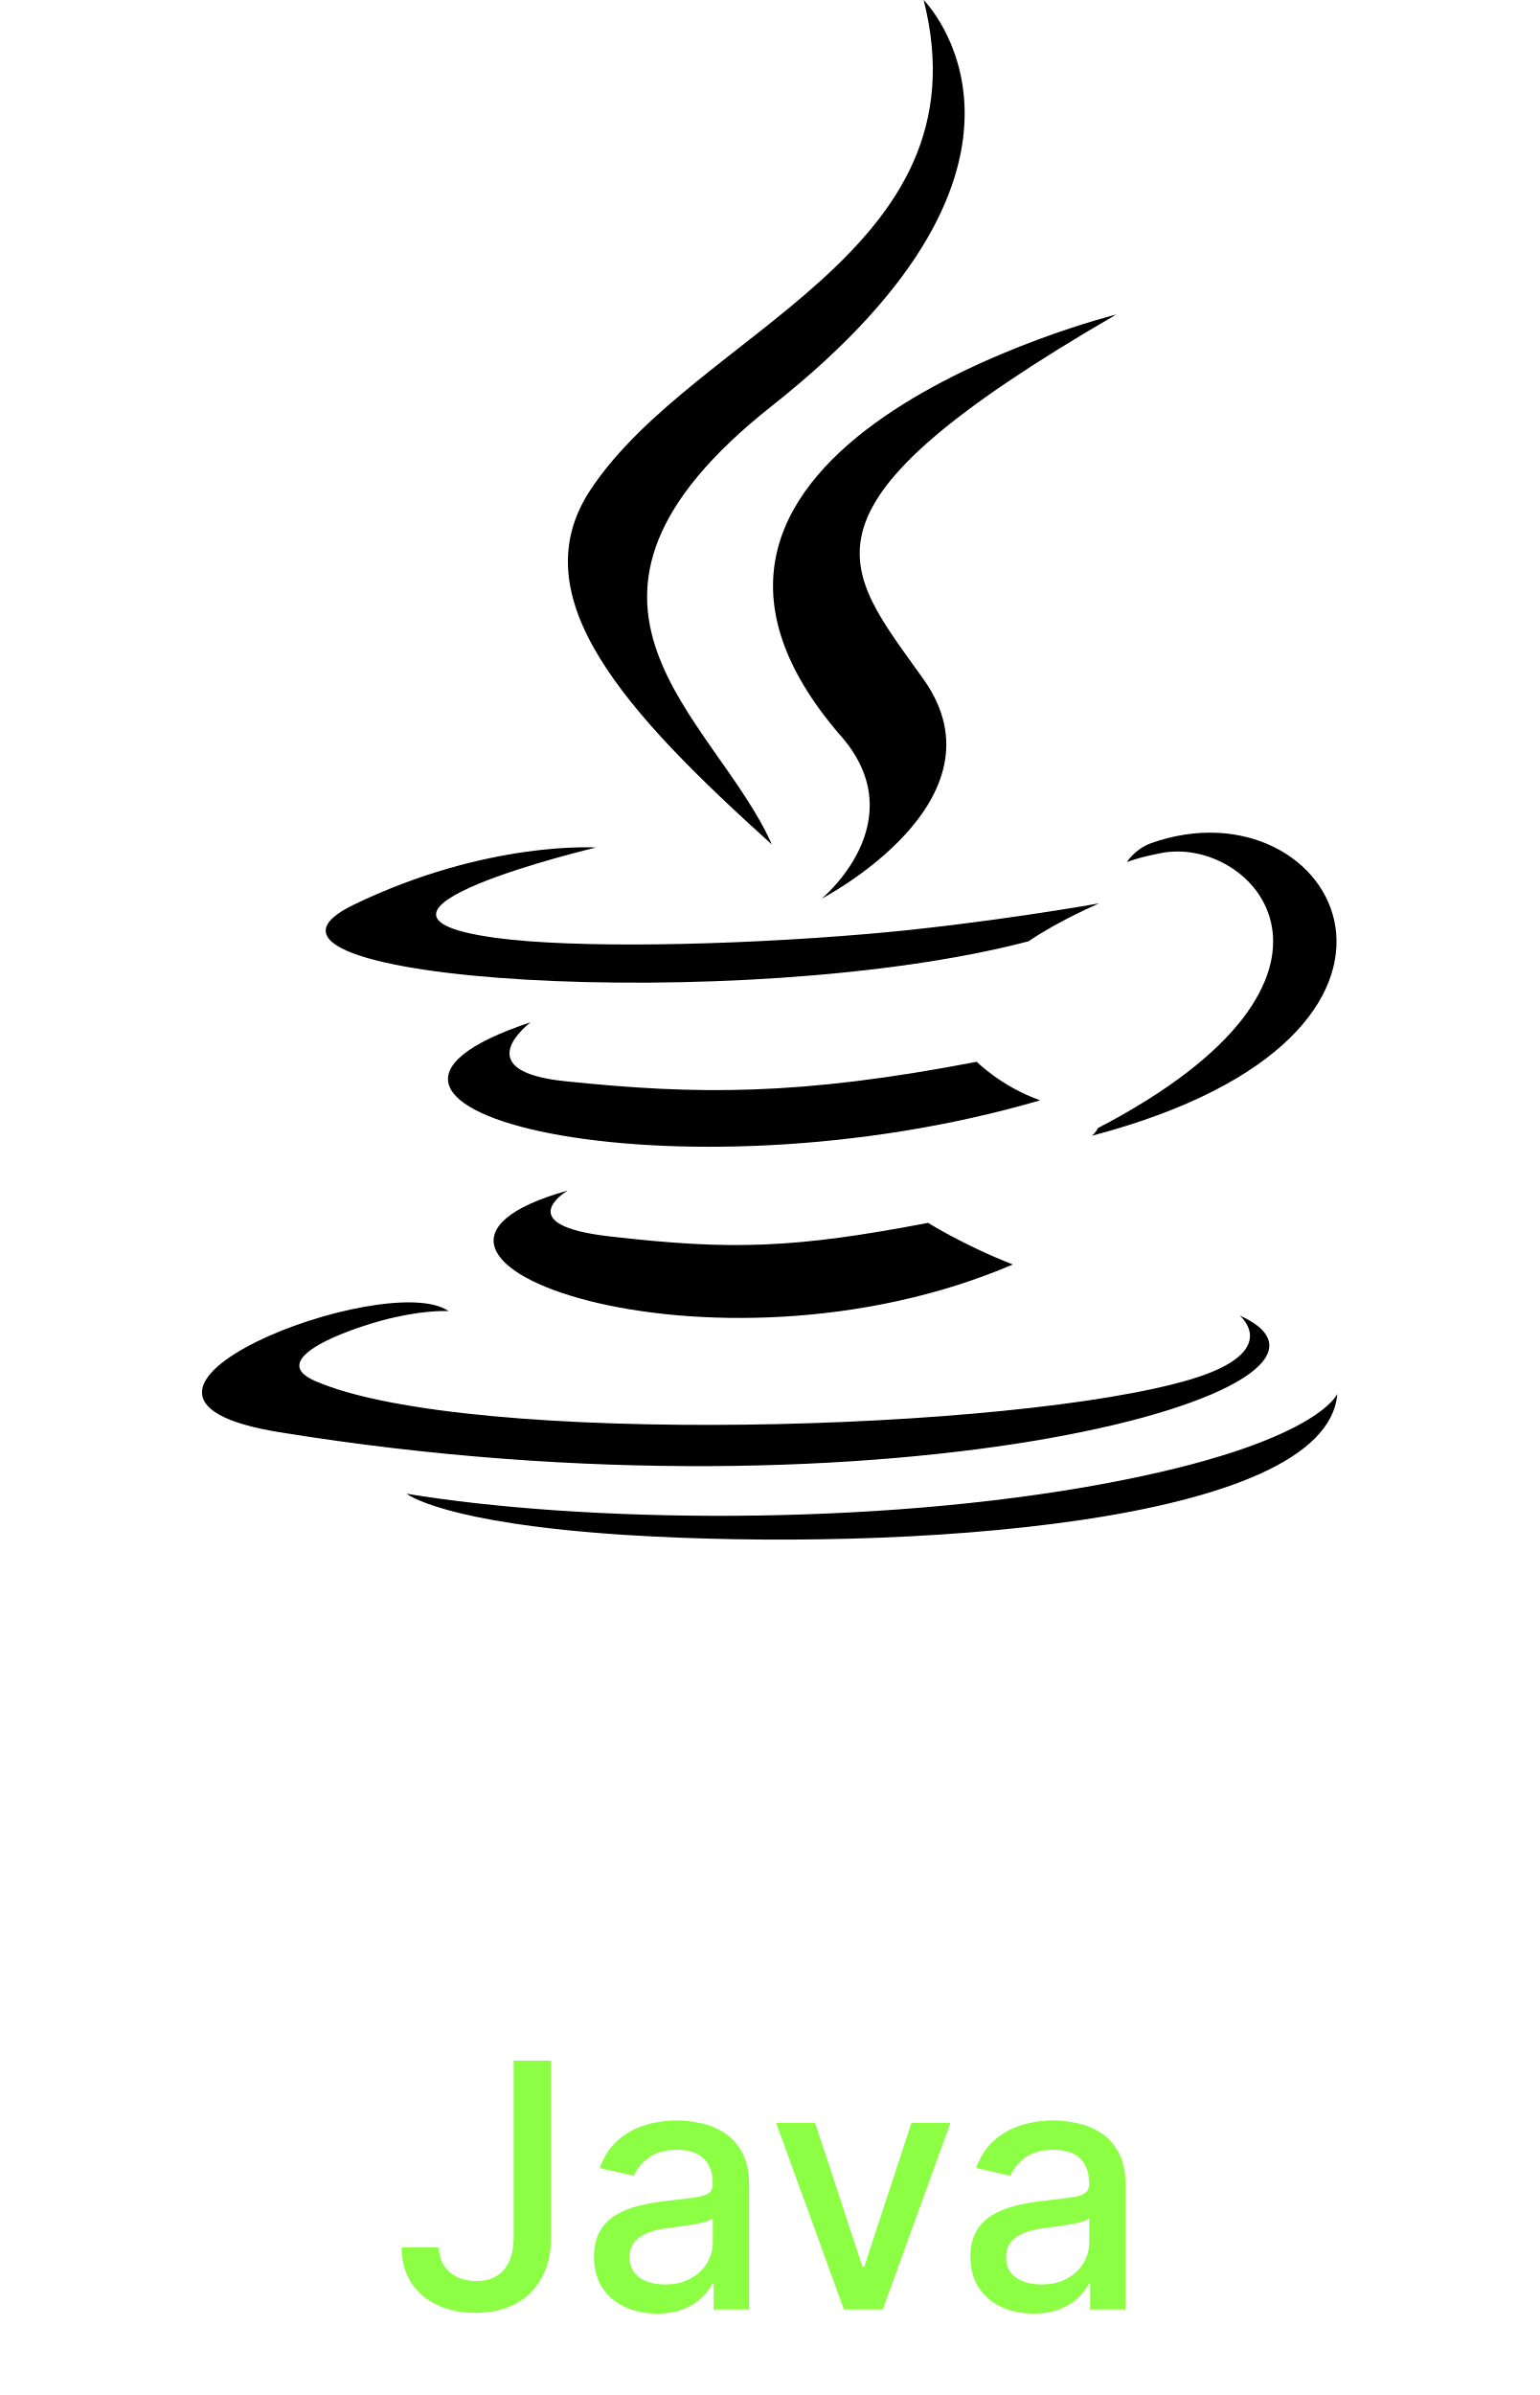
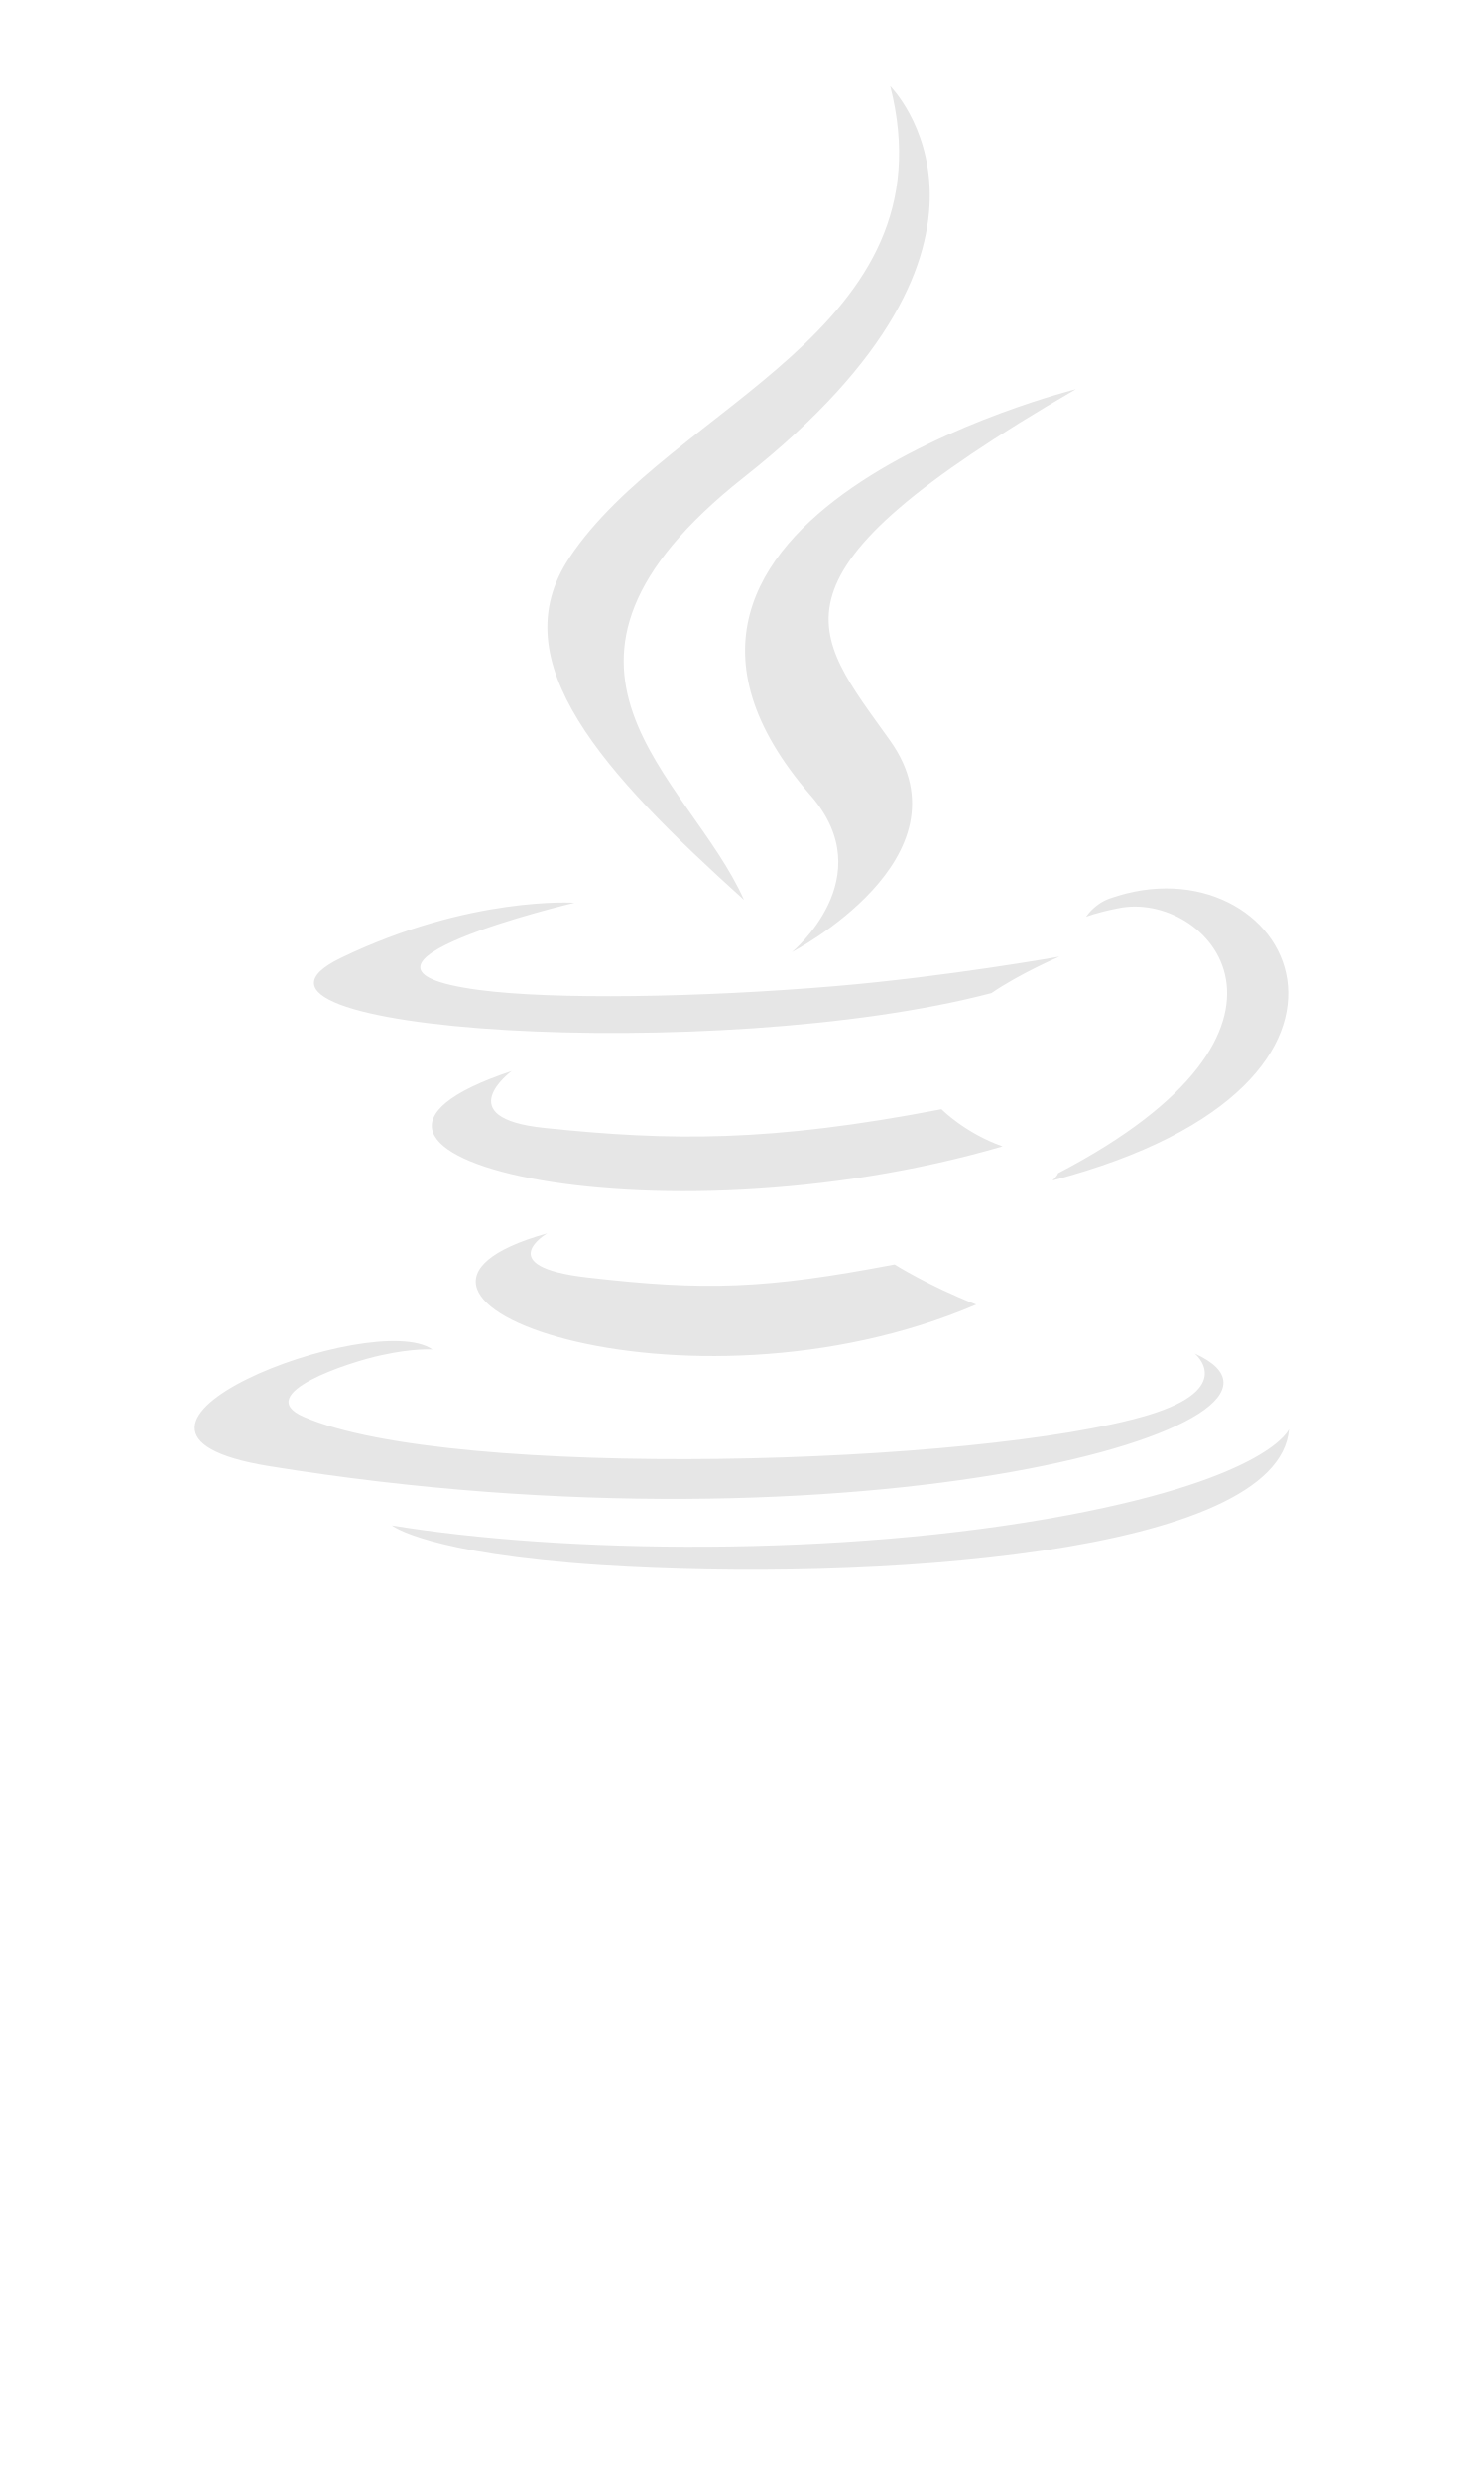
- <svg xmlns="http://www.w3.org/2000/svg" width="72" height="112" viewBox="0 0 72 112" fill="none">
-   <path d="M24.028 96.364H25.778V104.614C25.778 105.36 25.63 105.998 25.334 106.528C25.043 107.059 24.632 107.464 24.102 107.744C23.571 108.021 22.95 108.159 22.238 108.159C21.583 108.159 20.994 108.04 20.471 107.801C19.952 107.562 19.541 107.216 19.238 106.761C18.939 106.303 18.789 105.746 18.789 105.091H20.533C20.533 105.413 20.607 105.691 20.755 105.926C20.907 106.161 21.113 106.345 21.374 106.477C21.639 106.606 21.942 106.67 22.283 106.67C22.655 106.67 22.969 106.593 23.227 106.438C23.488 106.278 23.687 106.045 23.823 105.739C23.959 105.432 24.028 105.057 24.028 104.614V96.364ZM30.736 108.193C30.183 108.193 29.683 108.091 29.236 107.886C28.79 107.678 28.435 107.377 28.174 106.983C27.916 106.589 27.788 106.106 27.788 105.534C27.788 105.042 27.882 104.636 28.072 104.318C28.261 104 28.517 103.748 28.839 103.562C29.161 103.377 29.521 103.237 29.918 103.142C30.316 103.047 30.721 102.975 31.134 102.926C31.657 102.866 32.081 102.816 32.407 102.778C32.733 102.737 32.969 102.67 33.117 102.58C33.265 102.489 33.339 102.341 33.339 102.136V102.097C33.339 101.6 33.199 101.216 32.918 100.943C32.642 100.67 32.229 100.534 31.68 100.534C31.108 100.534 30.657 100.661 30.327 100.915C30.002 101.165 29.776 101.443 29.651 101.75L28.055 101.386C28.244 100.856 28.521 100.428 28.884 100.102C29.252 99.773 29.674 99.534 30.151 99.386C30.629 99.235 31.13 99.159 31.657 99.159C32.005 99.159 32.375 99.201 32.765 99.284C33.159 99.364 33.526 99.511 33.867 99.727C34.212 99.943 34.494 100.252 34.714 100.653C34.934 101.051 35.043 101.568 35.043 102.205V108H33.384V106.807H33.316C33.206 107.027 33.041 107.242 32.822 107.455C32.602 107.667 32.32 107.843 31.975 107.983C31.63 108.123 31.218 108.193 30.736 108.193ZM31.106 106.83C31.576 106.83 31.977 106.737 32.31 106.551C32.648 106.366 32.903 106.123 33.077 105.824C33.255 105.521 33.344 105.197 33.344 104.852V103.727C33.284 103.788 33.166 103.845 32.992 103.898C32.822 103.947 32.627 103.991 32.407 104.028C32.187 104.062 31.973 104.095 31.765 104.125C31.557 104.152 31.382 104.174 31.242 104.193C30.913 104.235 30.611 104.305 30.339 104.403C30.07 104.502 29.854 104.644 29.691 104.83C29.532 105.011 29.452 105.254 29.452 105.557C29.452 105.977 29.608 106.295 29.918 106.511C30.229 106.723 30.625 106.83 31.106 106.83ZM44.459 99.273L41.295 108H39.477L36.306 99.273H38.13L40.34 105.989H40.431L42.636 99.273H44.459ZM48.346 108.193C47.793 108.193 47.293 108.091 46.846 107.886C46.399 107.678 46.045 107.377 45.783 106.983C45.526 106.589 45.397 106.106 45.397 105.534C45.397 105.042 45.492 104.636 45.681 104.318C45.87 104 46.126 103.748 46.448 103.562C46.77 103.377 47.13 103.237 47.528 103.142C47.925 103.047 48.331 102.975 48.744 102.926C49.266 102.866 49.691 102.816 50.016 102.778C50.342 102.737 50.579 102.67 50.727 102.58C50.874 102.489 50.948 102.341 50.948 102.136V102.097C50.948 101.6 50.808 101.216 50.528 100.943C50.251 100.67 49.838 100.534 49.289 100.534C48.717 100.534 48.266 100.661 47.937 100.915C47.611 101.165 47.386 101.443 47.261 101.75L45.664 101.386C45.853 100.856 46.13 100.428 46.494 100.102C46.861 99.773 47.283 99.534 47.761 99.386C48.238 99.235 48.74 99.159 49.266 99.159C49.615 99.159 49.984 99.201 50.374 99.284C50.768 99.364 51.136 99.511 51.477 99.727C51.821 99.943 52.103 100.252 52.323 100.653C52.543 101.051 52.653 101.568 52.653 102.205V108H50.994V106.807H50.925C50.816 107.027 50.651 107.242 50.431 107.455C50.211 107.667 49.929 107.843 49.584 107.983C49.24 108.123 48.827 108.193 48.346 108.193ZM48.715 106.83C49.185 106.83 49.586 106.737 49.92 106.551C50.257 106.366 50.513 106.123 50.687 105.824C50.865 105.521 50.954 105.197 50.954 104.852V103.727C50.893 103.788 50.776 103.845 50.602 103.898C50.431 103.947 50.236 103.991 50.016 104.028C49.797 104.062 49.583 104.095 49.374 104.125C49.166 104.152 48.992 104.174 48.852 104.193C48.522 104.235 48.221 104.305 47.948 104.403C47.679 104.502 47.463 104.644 47.3 104.83C47.141 105.011 47.062 105.254 47.062 105.557C47.062 105.977 47.217 106.295 47.528 106.511C47.838 106.723 48.234 106.83 48.715 106.83Z" fill="#8cff44" />
-   <path d="M26.557 55.676C26.557 55.676 23.803 57.281 28.512 57.818C34.218 58.475 37.136 58.383 43.418 57.186C43.418 57.186 45.068 58.23 47.378 59.132C33.282 65.169 15.48 58.77 26.555 55.676H26.557ZM24.831 47.801C24.831 47.801 21.737 50.085 26.449 50.564C32.557 51.197 37.359 51.257 45.691 49.653C45.691 49.653 46.84 50.814 48.658 51.455C31.619 56.434 12.634 51.842 24.833 47.801H24.831ZM39.35 34.432C42.818 38.428 38.434 42.026 38.434 42.026C38.434 42.026 47.248 37.465 43.205 31.772C39.422 26.451 36.515 23.816 52.216 14.708C52.216 14.708 27.572 20.862 39.348 34.434L39.35 34.432ZM57.985 61.513C57.985 61.513 60.026 63.187 55.746 64.49C47.612 66.949 21.89 67.687 14.742 64.582C12.177 63.468 16.992 61.911 18.504 61.594C20.086 61.243 20.988 61.315 20.988 61.315C18.128 59.299 2.52 65.263 13.057 66.974C41.803 71.638 65.448 64.876 57.985 61.513ZM27.88 39.634C27.88 39.634 14.791 42.739 23.238 43.864C26.813 44.343 33.928 44.239 40.561 43.677C45.972 43.218 51.413 42.246 51.413 42.246C51.413 42.246 49.502 43.065 48.118 44.017C34.828 47.509 9.155 45.88 16.549 42.307C22.795 39.294 27.88 39.634 27.88 39.634ZM51.352 52.758C64.852 45.727 58.606 38.988 54.259 39.904C53.19 40.113 52.711 40.316 52.711 40.316C52.711 40.316 53.098 39.692 53.861 39.425C62.485 36.389 69.118 48.364 51.082 53.111C51.082 53.1 51.295 52.925 51.352 52.76V52.758ZM43.207 0C43.207 0 50.686 7.477 36.106 18.983C24.424 28.217 33.444 33.48 36.106 39.492C29.286 33.338 24.282 27.927 27.634 22.887C32.566 15.469 46.219 11.882 43.207 0ZM29.203 71.777C42.165 72.596 62.073 71.309 62.557 65.18C62.557 65.18 61.641 67.5 51.831 69.35C40.77 71.435 27.117 71.188 19.019 69.853C19.019 69.853 20.684 71.224 29.201 71.777H29.203Z" fill="black" />
+ <svg xmlns="http://www.w3.org/2000/svg" width="67" height="112" viewBox="0 0 72 112" fill="none">
+   <path d="M26.557 55.676C26.557 55.676 23.803 57.281 28.512 57.818C34.218 58.475 37.136 58.383 43.418 57.186C43.418 57.186 45.068 58.23 47.378 59.132C33.282 65.169 15.48 58.77 26.555 55.676H26.557ZM24.831 47.801C24.831 47.801 21.737 50.085 26.449 50.564C32.557 51.197 37.359 51.257 45.691 49.653C45.691 49.653 46.84 50.814 48.658 51.455C31.619 56.434 12.634 51.842 24.833 47.801H24.831ZM39.35 34.432C42.818 38.428 38.434 42.026 38.434 42.026C38.434 42.026 47.248 37.465 43.205 31.772C39.422 26.451 36.515 23.816 52.216 14.708C52.216 14.708 27.572 20.862 39.348 34.434L39.35 34.432ZM57.985 61.513C57.985 61.513 60.026 63.187 55.746 64.49C47.612 66.949 21.89 67.687 14.742 64.582C12.177 63.468 16.992 61.911 18.504 61.594C20.086 61.243 20.988 61.315 20.988 61.315C18.128 59.299 2.52 65.263 13.057 66.974C41.803 71.638 65.448 64.876 57.985 61.513ZM27.88 39.634C27.88 39.634 14.791 42.739 23.238 43.864C26.813 44.343 33.928 44.239 40.561 43.677C45.972 43.218 51.413 42.246 51.413 42.246C51.413 42.246 49.502 43.065 48.118 44.017C34.828 47.509 9.155 45.88 16.549 42.307C22.795 39.294 27.88 39.634 27.88 39.634ZM51.352 52.758C64.852 45.727 58.606 38.988 54.259 39.904C53.19 40.113 52.711 40.316 52.711 40.316C52.711 40.316 53.098 39.692 53.861 39.425C62.485 36.389 69.118 48.364 51.082 53.111C51.082 53.1 51.295 52.925 51.352 52.76V52.758ZM43.207 0C43.207 0 50.686 7.477 36.106 18.983C24.424 28.217 33.444 33.48 36.106 39.492C29.286 33.338 24.282 27.927 27.634 22.887C32.566 15.469 46.219 11.882 43.207 0ZM29.203 71.777C42.165 72.596 62.073 71.309 62.557 65.18C62.557 65.18 61.641 67.5 51.831 69.35C40.77 71.435 27.117 71.188 19.019 69.853C19.019 69.853 20.684 71.224 29.201 71.777H29.203Z" fill="#E6E6E6" />
</svg>
